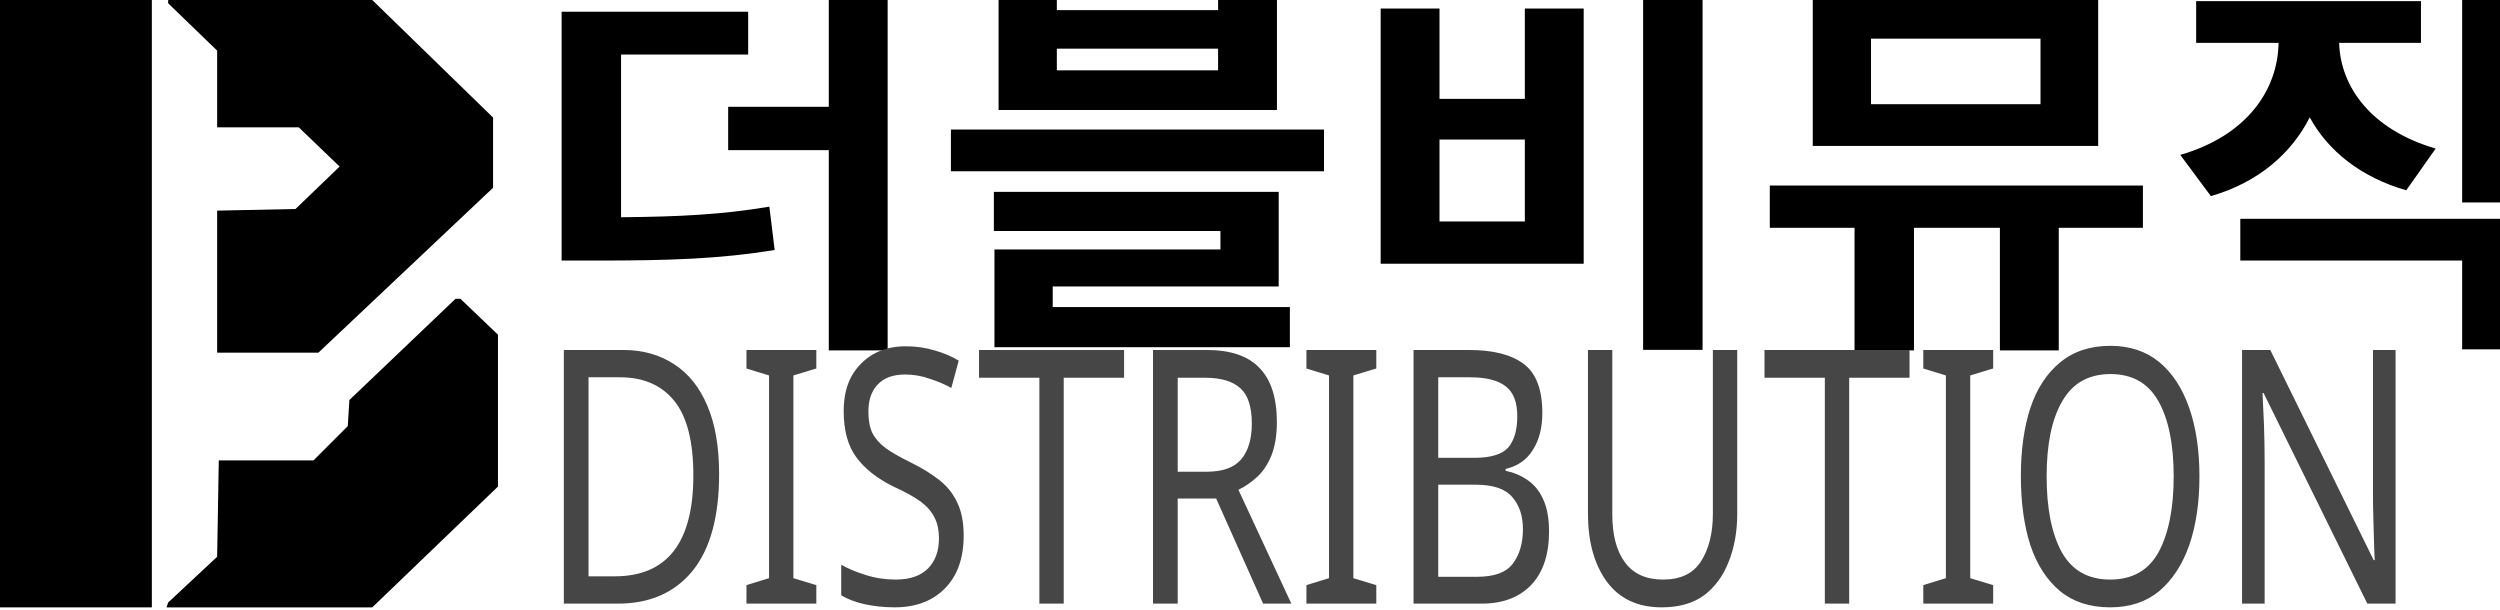
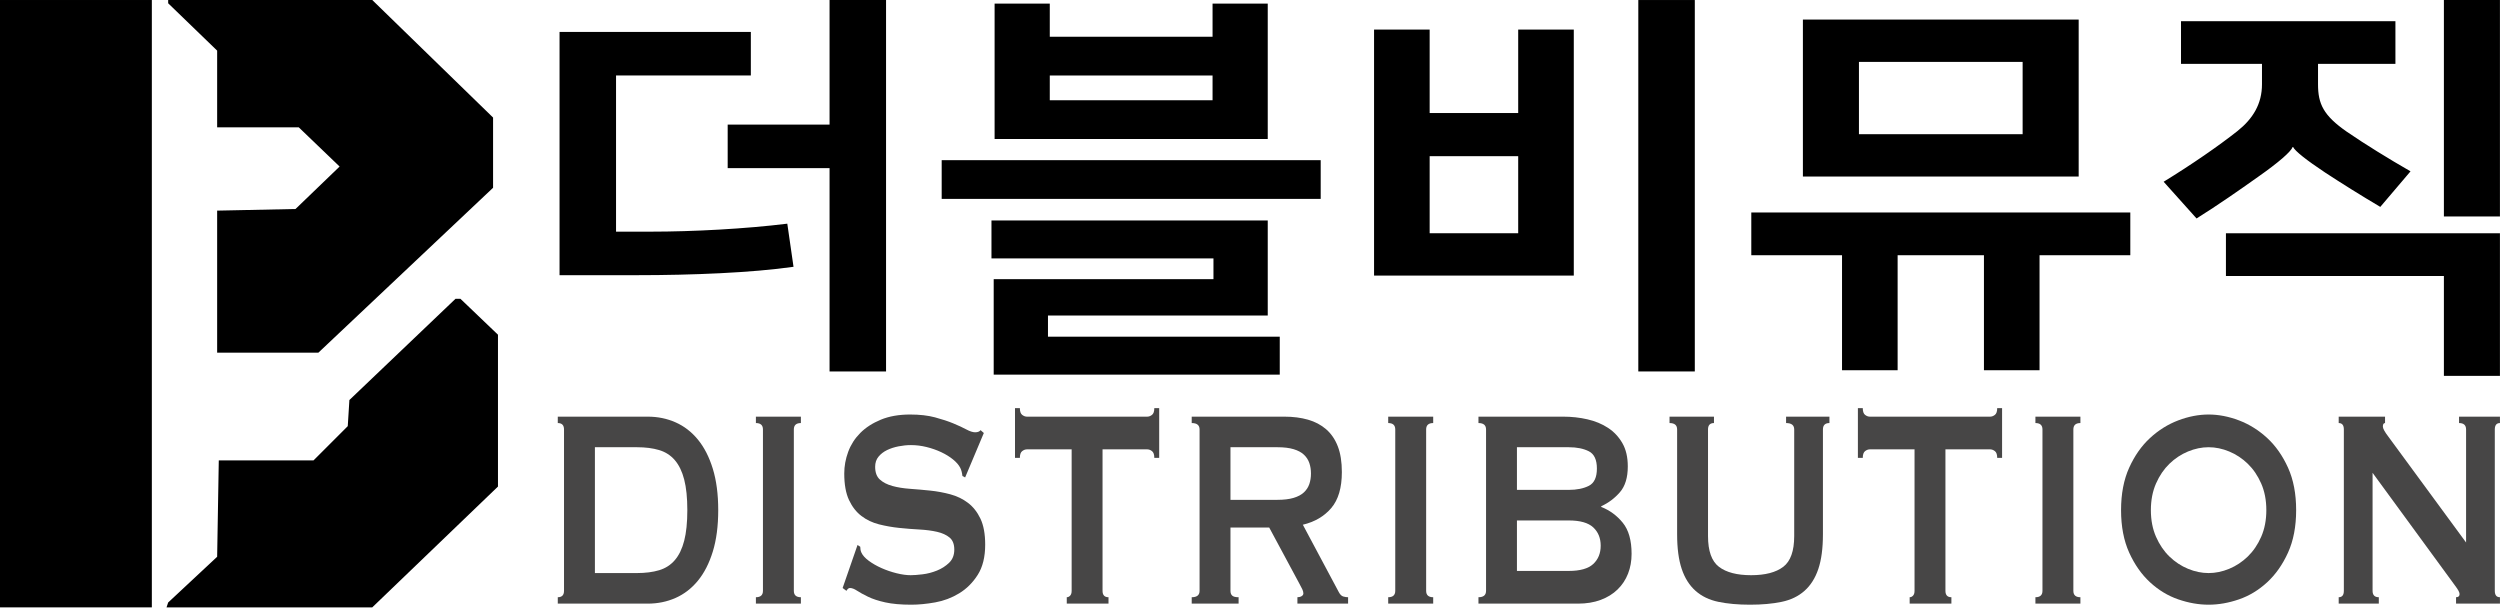
<svg xmlns="http://www.w3.org/2000/svg" width="100%" height="100%" viewBox="0 0 1091 266" version="1.1" xml:space="preserve" style="fill-rule:evenodd;clip-rule:evenodd;stroke-linejoin:round;stroke-miterlimit:2;">
  <g transform="matrix(1,0,0,1,-0.000112,-0.020209)">
    <g transform="matrix(1.160026,0,0,1.160026,-364.2482,-460.7906)">
      <g transform="matrix(0.614218,0,0,0.614218,97.1812,223.4209)">
        <path d="M658,488L635,466L632,466L567,528L566,544L545,565L487,565L486,624L456,652L455,655L581,655L658,581L658,488Z" />
      </g>
      <g transform="matrix(0.614218,0,0,0.614218,97.1812,223.4209)">
        <path d="M456,283L456,285L486,314L486,361L536,361L561,385L534,411L486,412L486,499L548,499L655,398L655,355L581,283L456,283Z" />
      </g>
      <g transform="matrix(0.614218,0,0,0.614218,97.1812,223.4209)">
        <rect x="353" y="283" width="93" height="372" />
      </g>
      <g transform="matrix(14.16898,0,0,12.72141,-3305.147,-9798.401)">
        <g transform="matrix(1,0,0,1,269.339,810.739)">
-           <text x="0px" y="0px" style="font-family:'NanumSquareOTFEB', 'NanumSquareOTF', sans-serif;font-weight:800;font-size:11.811px;">더블비뮤직</text>
+           <g>
+             <path d="M0.945,-1.146L3.012,-1.146C4.453,-1.146 6.047,-1.217 7.157,-1.394L6.992,-2.669C5.882,-2.516 4.488,-2.433 3.366,-2.433L2.445,-2.433L2.445,-7.051L6.024,-7.051L6.024,-8.339L0.945,-8.339L0.945,-1.146ZM5.409,-4.311L8.114,-4.311L8.114,1.701L9.614,1.701L9.614,-9.283L8.114,-9.283L8.114,-5.598L5.409,-5.598L5.409,-4.311Z" />
+             <path d="M12.413,-2.764L12.413,-1.642L18.307,-1.642L18.307,-1.028L12.472,-1.028L12.472,1.795L20.067,1.795L20.067,0.673L13.913,0.673L13.913,0.047L19.748,0.047L19.748,-2.764L12.413,-2.764ZM11.091,-4.547L11.091,-3.402L21.154,-3.402L21.154,-4.547L11.091,-4.547ZM19.748,-5.173L19.748,-9.177L18.283,-9.177L18.283,-8.197L13.961,-8.197L13.961,-9.177L12.496,-9.177L12.496,-5.173L19.748,-5.173ZM13.961,-7.051L18.283,-7.051L18.283,-6.319L13.961,-6.319L13.961,-7.051Z" />
+             <path d="M31.087,-9.283L29.587,-9.283L29.587,1.701L31.087,1.701L31.087,-9.283ZM27.874,-8.409L26.398,-8.409L26.398,-5.941L24.047,-5.941L24.047,-8.409L22.571,-8.409L22.571,-1.134L27.874,-1.134L27.874,-8.409ZM24.047,-4.665L26.398,-4.665L26.398,-2.386L24.047,-2.386L24.047,-4.665Z" />
+             <path d="M33.957,-8.705L33.957,-4.063L41.279,-4.063L41.279,-8.705L33.957,-8.705ZM32.587,-3L32.587,-1.736L34.996,-1.736L34.996,1.665L36.472,1.665L36.472,-1.736L38.764,-1.736L38.764,1.665L40.24,1.665L40.24,-1.736L42.65,-1.736L42.65,-3L32.587,-3ZM35.445,-7.453L39.791,-7.453L39.791,-5.315L35.445,-5.315L35.445,-7.453Z" />
+             <path d="M45.189,-1.122L50.976,-1.122L50.976,1.831L52.464,1.831L52.464,-2.386L45.189,-2.386L45.189,-1.122ZM52.464,-9.283L50.976,-9.283L50.976,-2.882L52.464,-2.882L52.464,-9.283ZM43.996,-7.394L46.146,-7.394L46.146,-6.791C46.146,-6.213 45.909,-5.776 45.496,-5.409C45,-4.972 44.279,-4.417 43.535,-3.909L44.409,-2.823C45,-3.236 45.531,-3.65 46.039,-4.051C46.583,-4.476 46.913,-4.795 46.961,-4.937L46.972,-4.937C47.02,-4.819 47.327,-4.547 47.823,-4.181C48.26,-3.862 48.768,-3.508 49.287,-3.165L50.09,-4.217C49.5,-4.594 48.898,-5.008 48.401,-5.386C47.775,-5.87 47.634,-6.213 47.634,-6.791L47.634,-7.394L49.689,-7.394L49.689,-8.657L43.996,-8.657L43.996,-7.394Z" />
+           </g>
        </g>
      </g>
      <g transform="matrix(3.524777,0,0,4.623111,-428.6541,-3123.573)">
        <g transform="matrix(2.410553,0,0,2.410553,268.0864,810.6882)">
-           <text x="0px" y="0px" style="font-family:'Copperplate';font-size:12px;fill:rgb(71,70,70);">DISTRIBUTION</text>
+           <g>
+             <path d="M4.392,-1.032C4.768,-1.032 5.096,-1.064 5.376,-1.128C5.656,-1.192 5.888,-1.306 6.072,-1.47C6.256,-1.634 6.394,-1.852 6.486,-2.124C6.578,-2.396 6.624,-2.74 6.624,-3.156C6.624,-3.572 6.578,-3.916 6.486,-4.188C6.394,-4.46 6.256,-4.678 6.072,-4.842C5.888,-5.006 5.656,-5.12 5.376,-5.184C5.096,-5.248 4.768,-5.28 4.392,-5.28L2.532,-5.28L2.532,-1.032L4.392,-1.032ZM4.872,-6.312C5.312,-6.312 5.722,-6.248 6.102,-6.12C6.482,-5.992 6.812,-5.798 7.092,-5.538C7.372,-5.278 7.592,-4.95 7.752,-4.554C7.912,-4.158 7.992,-3.692 7.992,-3.156C7.992,-2.62 7.912,-2.154 7.752,-1.758C7.592,-1.362 7.372,-1.034 7.092,-0.774C6.812,-0.514 6.482,-0.32 6.102,-0.192C5.722,-0.064 5.312,0 4.872,0L0.888,0L0.888,-0.216C1.072,-0.216 1.164,-0.288 1.164,-0.432L1.164,-5.88C1.164,-6.024 1.072,-6.096 0.888,-6.096L0.888,-6.312L4.872,-6.312Z" style="fill:rgb(71,70,70);" />
+             <path d="M9.66,-0.216C9.868,-0.216 9.972,-0.288 9.972,-0.432L9.972,-5.88C9.972,-6.024 9.868,-6.096 9.66,-6.096L9.66,-6.312L11.652,-6.312L11.652,-6.096C11.444,-6.096 11.34,-6.024 11.34,-5.88L11.34,-0.432C11.34,-0.288 11.444,-0.216 11.652,-0.216L11.652,0L9.66,0L9.66,-0.216Z" style="fill:rgb(71,70,70);" />
+             <path d="M14.16,-1.98L14.28,-1.92C14.28,-1.848 14.296,-1.784 14.328,-1.728C14.384,-1.632 14.494,-1.538 14.658,-1.446C14.822,-1.354 15.01,-1.272 15.222,-1.2C15.434,-1.128 15.656,-1.07 15.888,-1.026C16.12,-0.982 16.328,-0.96 16.512,-0.96C16.648,-0.96 16.824,-0.97 17.04,-0.99C17.256,-1.01 17.468,-1.052 17.676,-1.116C17.884,-1.18 18.064,-1.268 18.216,-1.38C18.368,-1.492 18.444,-1.64 18.444,-1.824C18.444,-2.008 18.374,-2.144 18.234,-2.232C18.094,-2.32 17.91,-2.384 17.682,-2.424C17.454,-2.464 17.194,-2.49 16.902,-2.502C16.61,-2.514 16.312,-2.532 16.008,-2.556C15.704,-2.58 15.406,-2.62 15.114,-2.676C14.822,-2.732 14.562,-2.826 14.334,-2.958C14.106,-3.09 13.922,-3.27 13.782,-3.498C13.642,-3.726 13.572,-4.024 13.572,-4.392C13.572,-4.64 13.63,-4.884 13.746,-5.124C13.862,-5.364 14.04,-5.576 14.28,-5.76C14.52,-5.944 14.824,-6.094 15.192,-6.21C15.56,-6.326 15.992,-6.384 16.488,-6.384C16.912,-6.384 17.28,-6.352 17.592,-6.288C17.904,-6.224 18.174,-6.156 18.402,-6.084C18.63,-6.012 18.822,-5.944 18.978,-5.88C19.134,-5.816 19.264,-5.784 19.368,-5.784C19.48,-5.784 19.56,-5.808 19.608,-5.856L19.752,-5.76L18.924,-4.26L18.804,-4.308C18.788,-4.42 18.756,-4.512 18.708,-4.584C18.644,-4.68 18.538,-4.774 18.39,-4.866C18.242,-4.958 18.068,-5.04 17.868,-5.112C17.668,-5.184 17.452,-5.242 17.22,-5.286C16.988,-5.33 16.756,-5.352 16.524,-5.352C16.348,-5.352 16.166,-5.338 15.978,-5.31C15.79,-5.282 15.62,-5.24 15.468,-5.184C15.316,-5.128 15.19,-5.054 15.09,-4.962C14.99,-4.87 14.94,-4.756 14.94,-4.62C14.94,-4.428 15.01,-4.284 15.15,-4.188C15.29,-4.092 15.474,-4.02 15.702,-3.972C15.93,-3.924 16.19,-3.892 16.482,-3.876C16.774,-3.86 17.072,-3.84 17.376,-3.816C17.68,-3.792 17.978,-3.75 18.27,-3.69C18.562,-3.63 18.822,-3.534 19.05,-3.402C19.278,-3.27 19.462,-3.092 19.602,-2.868C19.742,-2.644 19.812,-2.352 19.812,-1.992C19.812,-1.576 19.702,-1.236 19.482,-0.972C19.262,-0.708 18.988,-0.5 18.66,-0.348C18.332,-0.196 17.978,-0.094 17.598,-0.042C17.218,0.01 16.864,0.036 16.536,0.036C16.08,0.036 15.698,0.01 15.39,-0.042C15.082,-0.094 14.826,-0.158 14.622,-0.234C14.418,-0.31 14.256,-0.378 14.136,-0.438C14.016,-0.498 13.912,-0.528 13.824,-0.528C13.768,-0.528 13.716,-0.496 13.668,-0.432L13.5,-0.528L14.16,-1.98Z" style="fill:rgb(71,70,70);" />
+             <path d="M25.008,-0.432C25.008,-0.288 25.096,-0.216 25.272,-0.216L25.272,0L23.424,0L23.424,-0.216C23.48,-0.216 23.53,-0.234 23.574,-0.27C23.618,-0.306 23.64,-0.36 23.64,-0.432L23.64,-5.208L21.66,-5.208C21.588,-5.208 21.518,-5.188 21.45,-5.148C21.382,-5.108 21.348,-5.032 21.348,-4.92L21.132,-4.92L21.132,-6.6L21.348,-6.6C21.348,-6.488 21.382,-6.412 21.45,-6.372C21.518,-6.332 21.588,-6.312 21.66,-6.312L26.988,-6.312C27.06,-6.312 27.13,-6.332 27.198,-6.372C27.266,-6.412 27.3,-6.488 27.3,-6.6L27.516,-6.6L27.516,-4.92L27.3,-4.92C27.3,-5.032 27.266,-5.108 27.198,-5.148C27.13,-5.188 27.06,-5.208 26.988,-5.208L25.008,-5.208L25.008,-0.432Z" style="fill:rgb(71,70,70);" />
+             <path d="M32.748,-3.504C33.036,-3.504 33.276,-3.526 33.468,-3.57C33.66,-3.614 33.812,-3.676 33.924,-3.756C34.036,-3.836 34.116,-3.93 34.164,-4.038C34.212,-4.146 34.236,-4.264 34.236,-4.392C34.236,-4.52 34.212,-4.638 34.164,-4.746C34.116,-4.854 34.036,-4.948 33.924,-5.028C33.812,-5.108 33.66,-5.17 33.468,-5.214C33.276,-5.258 33.036,-5.28 32.748,-5.28L30.672,-5.28L30.672,-3.504L32.748,-3.504ZM33.06,-6.312C33.444,-6.312 33.792,-6.278 34.104,-6.21C34.416,-6.142 34.684,-6.034 34.908,-5.886C35.132,-5.738 35.304,-5.546 35.424,-5.31C35.544,-5.074 35.604,-4.784 35.604,-4.44C35.604,-3.912 35.448,-3.508 35.136,-3.228C34.824,-2.948 34.404,-2.76 33.876,-2.664L35.472,-0.384C35.528,-0.304 35.594,-0.256 35.67,-0.24C35.746,-0.224 35.816,-0.216 35.88,-0.216L35.88,0L33.636,0L33.636,-0.216C33.708,-0.216 33.77,-0.228 33.822,-0.252C33.874,-0.276 33.9,-0.308 33.9,-0.348C33.9,-0.388 33.884,-0.434 33.852,-0.486C33.82,-0.538 33.772,-0.608 33.708,-0.696L32.388,-2.568L30.672,-2.568L30.672,-0.432C30.672,-0.36 30.698,-0.306 30.75,-0.27C30.802,-0.234 30.896,-0.216 31.032,-0.216L31.032,0L28.956,0L28.956,-0.216C29.188,-0.216 29.304,-0.288 29.304,-0.432L29.304,-5.88C29.304,-6.024 29.188,-6.096 28.956,-6.096L28.956,-6.312L33.06,-6.312Z" style="fill:rgb(71,70,70);" />
+             <path d="M37.656,-0.216C37.864,-0.216 37.968,-0.288 37.968,-0.432L37.968,-5.88C37.968,-6.024 37.864,-6.096 37.656,-6.096L37.656,-6.312L39.648,-6.312L39.648,-6.096C39.44,-6.096 39.336,-6.024 39.336,-5.88L39.336,-0.432C39.336,-0.288 39.44,-0.216 39.648,-0.216L39.648,0L37.656,0L37.656,-0.216Z" style="fill:rgb(71,70,70);" />
+             <path d="M45.648,-3.84C46.008,-3.84 46.306,-3.886 46.542,-3.978C46.778,-4.07 46.896,-4.264 46.896,-4.56C46.896,-4.856 46.778,-5.05 46.542,-5.142C46.306,-5.234 46.008,-5.28 45.648,-5.28L43.356,-5.28L43.356,-3.84L45.648,-3.84ZM45.648,-1.104C46.152,-1.104 46.514,-1.182 46.734,-1.338C46.954,-1.494 47.064,-1.7 47.064,-1.956C47.064,-2.212 46.954,-2.418 46.734,-2.574C46.514,-2.73 46.152,-2.808 45.648,-2.808L43.356,-2.808L43.356,-1.104L45.648,-1.104ZM45.408,-6.312C45.776,-6.312 46.132,-6.282 46.476,-6.222C46.82,-6.162 47.124,-6.066 47.388,-5.934C47.652,-5.802 47.864,-5.63 48.024,-5.418C48.184,-5.206 48.264,-4.944 48.264,-4.632C48.264,-4.256 48.148,-3.966 47.916,-3.762C47.684,-3.558 47.408,-3.4 47.088,-3.288L47.088,-3.264C47.464,-3.152 47.782,-2.974 48.042,-2.73C48.302,-2.486 48.432,-2.136 48.432,-1.68C48.432,-1.44 48.38,-1.218 48.276,-1.014C48.172,-0.81 48.018,-0.632 47.814,-0.48C47.61,-0.328 47.36,-0.21 47.064,-0.126C46.768,-0.042 46.432,0 46.056,0L41.652,0L41.652,-0.216C41.876,-0.216 41.988,-0.288 41.988,-0.432L41.988,-5.88C41.988,-6.024 41.876,-6.096 41.652,-6.096L41.652,-6.312L45.408,-6.312Z" style="fill:rgb(71,70,70);" />
+             <path d="M52.08,-6.096C51.904,-6.096 51.816,-6.024 51.816,-5.88L51.816,-2.28C51.816,-1.776 51.978,-1.43 52.302,-1.242C52.626,-1.054 53.1,-0.96 53.724,-0.96C54.348,-0.96 54.822,-1.054 55.146,-1.242C55.47,-1.43 55.632,-1.776 55.632,-2.28L55.632,-5.88C55.632,-6.024 55.512,-6.096 55.272,-6.096L55.272,-6.312L57.192,-6.312L57.192,-6.096C57,-6.096 56.904,-6.024 56.904,-5.88L56.904,-2.34C56.904,-1.868 56.836,-1.478 56.7,-1.17C56.564,-0.862 56.36,-0.616 56.088,-0.432C55.816,-0.248 55.478,-0.124 55.074,-0.06C54.67,0.004 54.204,0.036 53.676,0.036C53.148,0.036 52.682,0.004 52.278,-0.06C51.874,-0.124 51.536,-0.248 51.264,-0.432C50.992,-0.616 50.788,-0.862 50.652,-1.17C50.516,-1.478 50.448,-1.868 50.448,-2.34L50.448,-5.88C50.448,-6.024 50.336,-6.096 50.112,-6.096L50.112,-6.312L52.08,-6.312L52.08,-6.096Z" style="fill:rgb(71,70,70);" />
+             <path d="M62.328,-0.432C62.328,-0.288 62.416,-0.216 62.592,-0.216L62.592,0L60.744,0L60.744,-0.216C60.8,-0.216 60.85,-0.234 60.894,-0.27C60.938,-0.306 60.96,-0.36 60.96,-0.432L60.96,-5.208L58.98,-5.208C58.908,-5.208 58.838,-5.188 58.77,-5.148C58.702,-5.108 58.668,-5.032 58.668,-4.92L58.452,-4.92L58.452,-6.6L58.668,-6.6C58.668,-6.488 58.702,-6.412 58.77,-6.372C58.838,-6.332 58.908,-6.312 58.98,-6.312L64.308,-6.312C64.38,-6.312 64.45,-6.332 64.518,-6.372C64.586,-6.412 64.62,-6.488 64.62,-6.6L64.836,-6.6L64.836,-4.92L64.62,-4.92C64.62,-5.032 64.586,-5.108 64.518,-5.148C64.45,-5.188 64.38,-5.208 64.308,-5.208L62.328,-5.208L62.328,-0.432Z" style="fill:rgb(71,70,70);" />
+             <path d="M66.312,-0.216C66.52,-0.216 66.624,-0.288 66.624,-0.432L66.624,-5.88C66.624,-6.024 66.52,-6.096 66.312,-6.096L66.312,-6.312L68.304,-6.312L68.304,-6.096C68.096,-6.096 67.992,-6.024 67.992,-5.88L67.992,-0.432C67.992,-0.288 68.096,-0.216 68.304,-0.216L68.304,0L66.312,0L66.312,-0.216Z" style="fill:rgb(71,70,70);" />
+             <path d="M73.98,-5.28C73.676,-5.28 73.372,-5.232 73.068,-5.136C72.764,-5.04 72.49,-4.902 72.246,-4.722C72.002,-4.542 71.804,-4.32 71.652,-4.056C71.5,-3.792 71.424,-3.492 71.424,-3.156C71.424,-2.82 71.5,-2.52 71.652,-2.256C71.804,-1.992 72.002,-1.77 72.246,-1.59C72.49,-1.41 72.764,-1.272 73.068,-1.176C73.372,-1.08 73.676,-1.032 73.98,-1.032C74.284,-1.032 74.588,-1.08 74.892,-1.176C75.196,-1.272 75.47,-1.41 75.714,-1.59C75.958,-1.77 76.156,-1.992 76.308,-2.256C76.46,-2.52 76.536,-2.82 76.536,-3.156C76.536,-3.492 76.46,-3.792 76.308,-4.056C76.156,-4.32 75.958,-4.542 75.714,-4.722C75.47,-4.902 75.196,-5.04 74.892,-5.136C74.588,-5.232 74.284,-5.28 73.98,-5.28ZM73.98,-6.384C74.42,-6.384 74.868,-6.318 75.324,-6.186C75.78,-6.054 76.196,-5.856 76.572,-5.592C76.948,-5.328 77.256,-4.994 77.496,-4.59C77.736,-4.186 77.856,-3.708 77.856,-3.156C77.856,-2.604 77.736,-2.126 77.496,-1.722C77.256,-1.318 76.948,-0.984 76.572,-0.72C76.196,-0.456 75.78,-0.264 75.324,-0.144C74.868,-0.024 74.42,0.036 73.98,0.036C73.54,0.036 73.092,-0.024 72.636,-0.144C72.18,-0.264 71.764,-0.456 71.388,-0.72C71.012,-0.984 70.704,-1.318 70.464,-1.722C70.224,-2.126 70.104,-2.604 70.104,-3.156C70.104,-3.708 70.224,-4.186 70.464,-4.59C70.704,-4.994 71.012,-5.328 71.388,-5.592C71.764,-5.856 72.18,-6.054 72.636,-6.186C73.092,-6.318 73.54,-6.384 73.98,-6.384Z" style="fill:rgb(71,70,70);" />
+             <path d="M79.74,-0.216C79.892,-0.216 79.968,-0.288 79.968,-0.432L79.968,-5.88C79.968,-6.024 79.892,-6.096 79.74,-6.096L79.74,-6.312L81.792,-6.312L81.792,-6.096C81.728,-6.096 81.696,-6.056 81.696,-5.976C81.696,-5.912 81.776,-5.8 81.936,-5.64L85.38,-2.064L85.38,-5.88C85.38,-6.024 85.276,-6.096 85.068,-6.096L85.068,-6.312L86.88,-6.312L86.88,-6.096C86.728,-6.096 86.652,-6.024 86.652,-5.88L86.652,-0.432C86.652,-0.288 86.728,-0.216 86.88,-0.216L86.88,0L84.936,0L84.936,-0.216C85.04,-0.216 85.092,-0.252 85.092,-0.324C85.092,-0.38 85.028,-0.472 84.9,-0.6L81.24,-4.416L81.24,-0.432C81.24,-0.288 81.332,-0.216 81.516,-0.216L81.516,0L79.74,0L79.74,-0.216Z" style="fill:rgb(71,70,70);" />
+           </g>
        </g>
      </g>
    </g>
  </g>
</svg>
